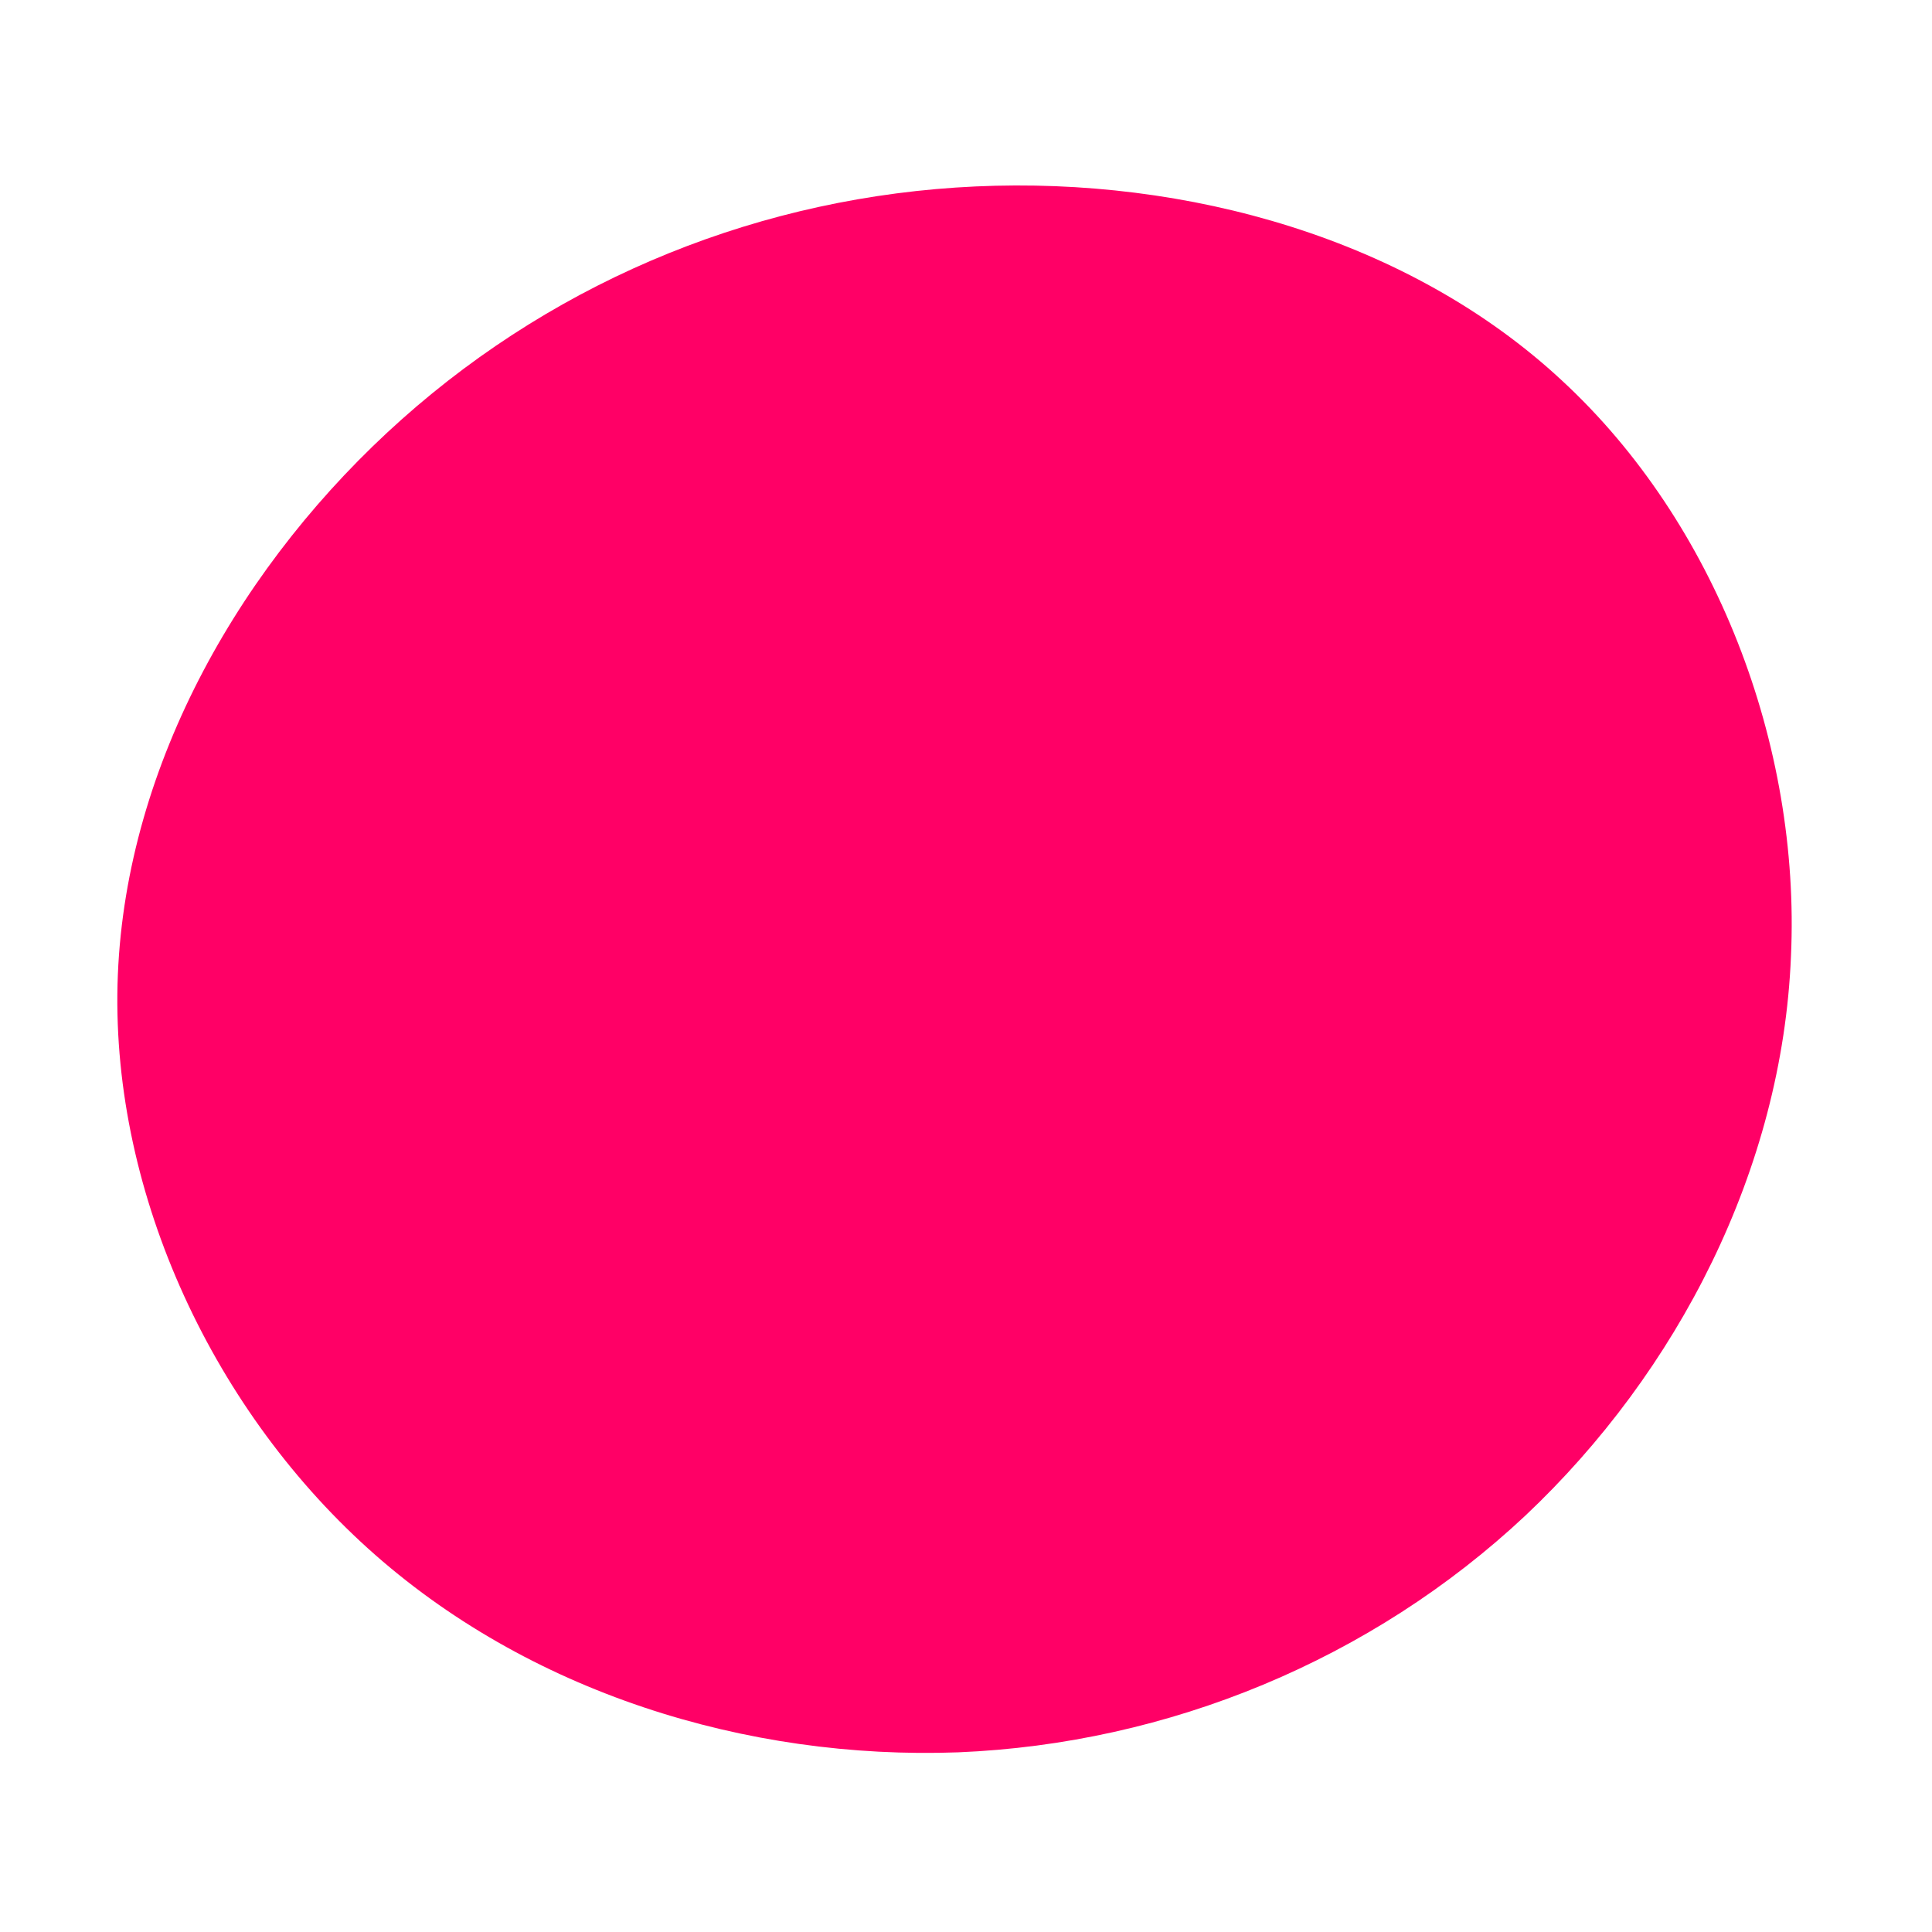
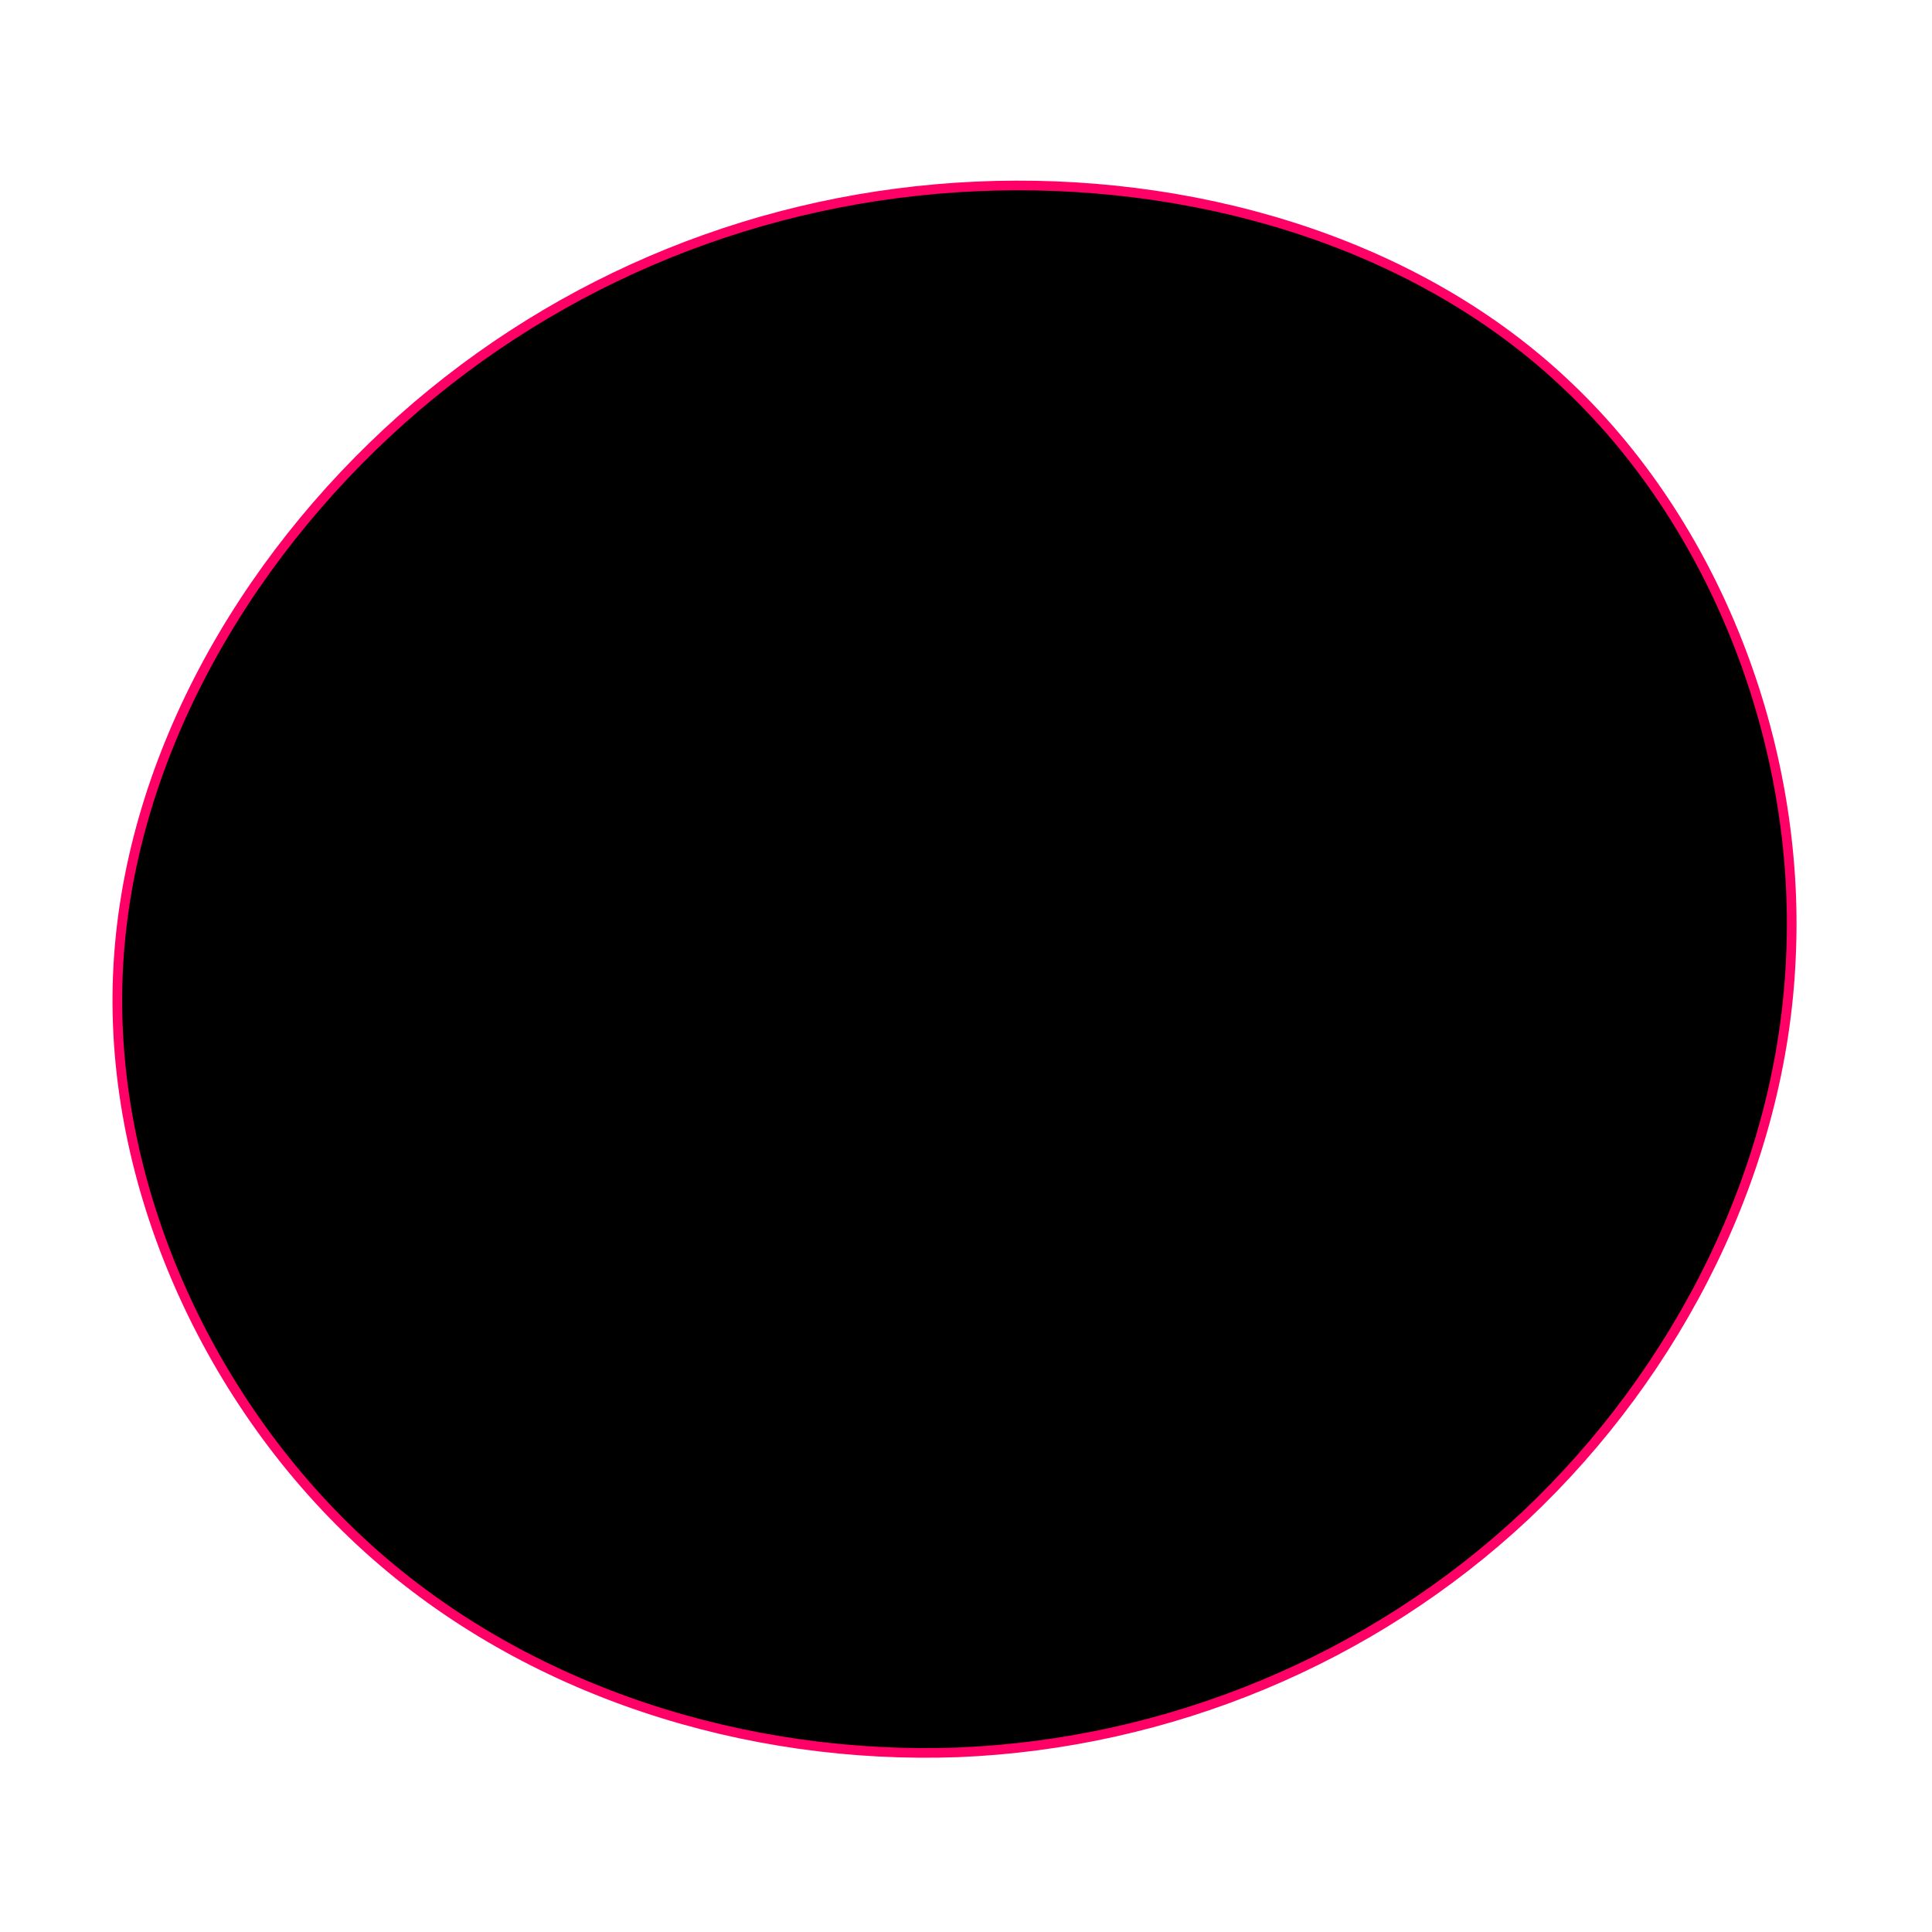
<svg xmlns="http://www.w3.org/2000/svg" viewBox="0 0 200 200">
-   <path fill="#FF0066" d="M61.7,-60.6C77.6,-45.9,86.4,-22.9,85.4,-1C84.5,21,73.7,42,57.9,56.9C42,71.8,21,80.5,-0.8,81.4C-22.7,82.2,-45.4,75.2,-61.9,60.3C-78.4,45.4,-88.7,22.7,-87.8,0.9C-86.9,-21,-74.9,-41.9,-58.4,-56.6C-41.9,-71.3,-21,-79.7,1,-80.7C22.9,-81.7,45.9,-75.3,61.7,-60.6Z" transform="translate(100 100)" />
+   <path stroke="#FF0066" d="M61.7,-60.6C77.6,-45.9,86.4,-22.9,85.4,-1C84.5,21,73.7,42,57.9,56.9C42,71.8,21,80.5,-0.8,81.4C-22.7,82.2,-45.4,75.2,-61.9,60.3C-78.4,45.4,-88.7,22.7,-87.8,0.9C-86.9,-21,-74.9,-41.9,-58.4,-56.6C-41.9,-71.3,-21,-79.7,1,-80.7C22.9,-81.7,45.9,-75.3,61.7,-60.6Z" transform="translate(100 100)" />
</svg>
